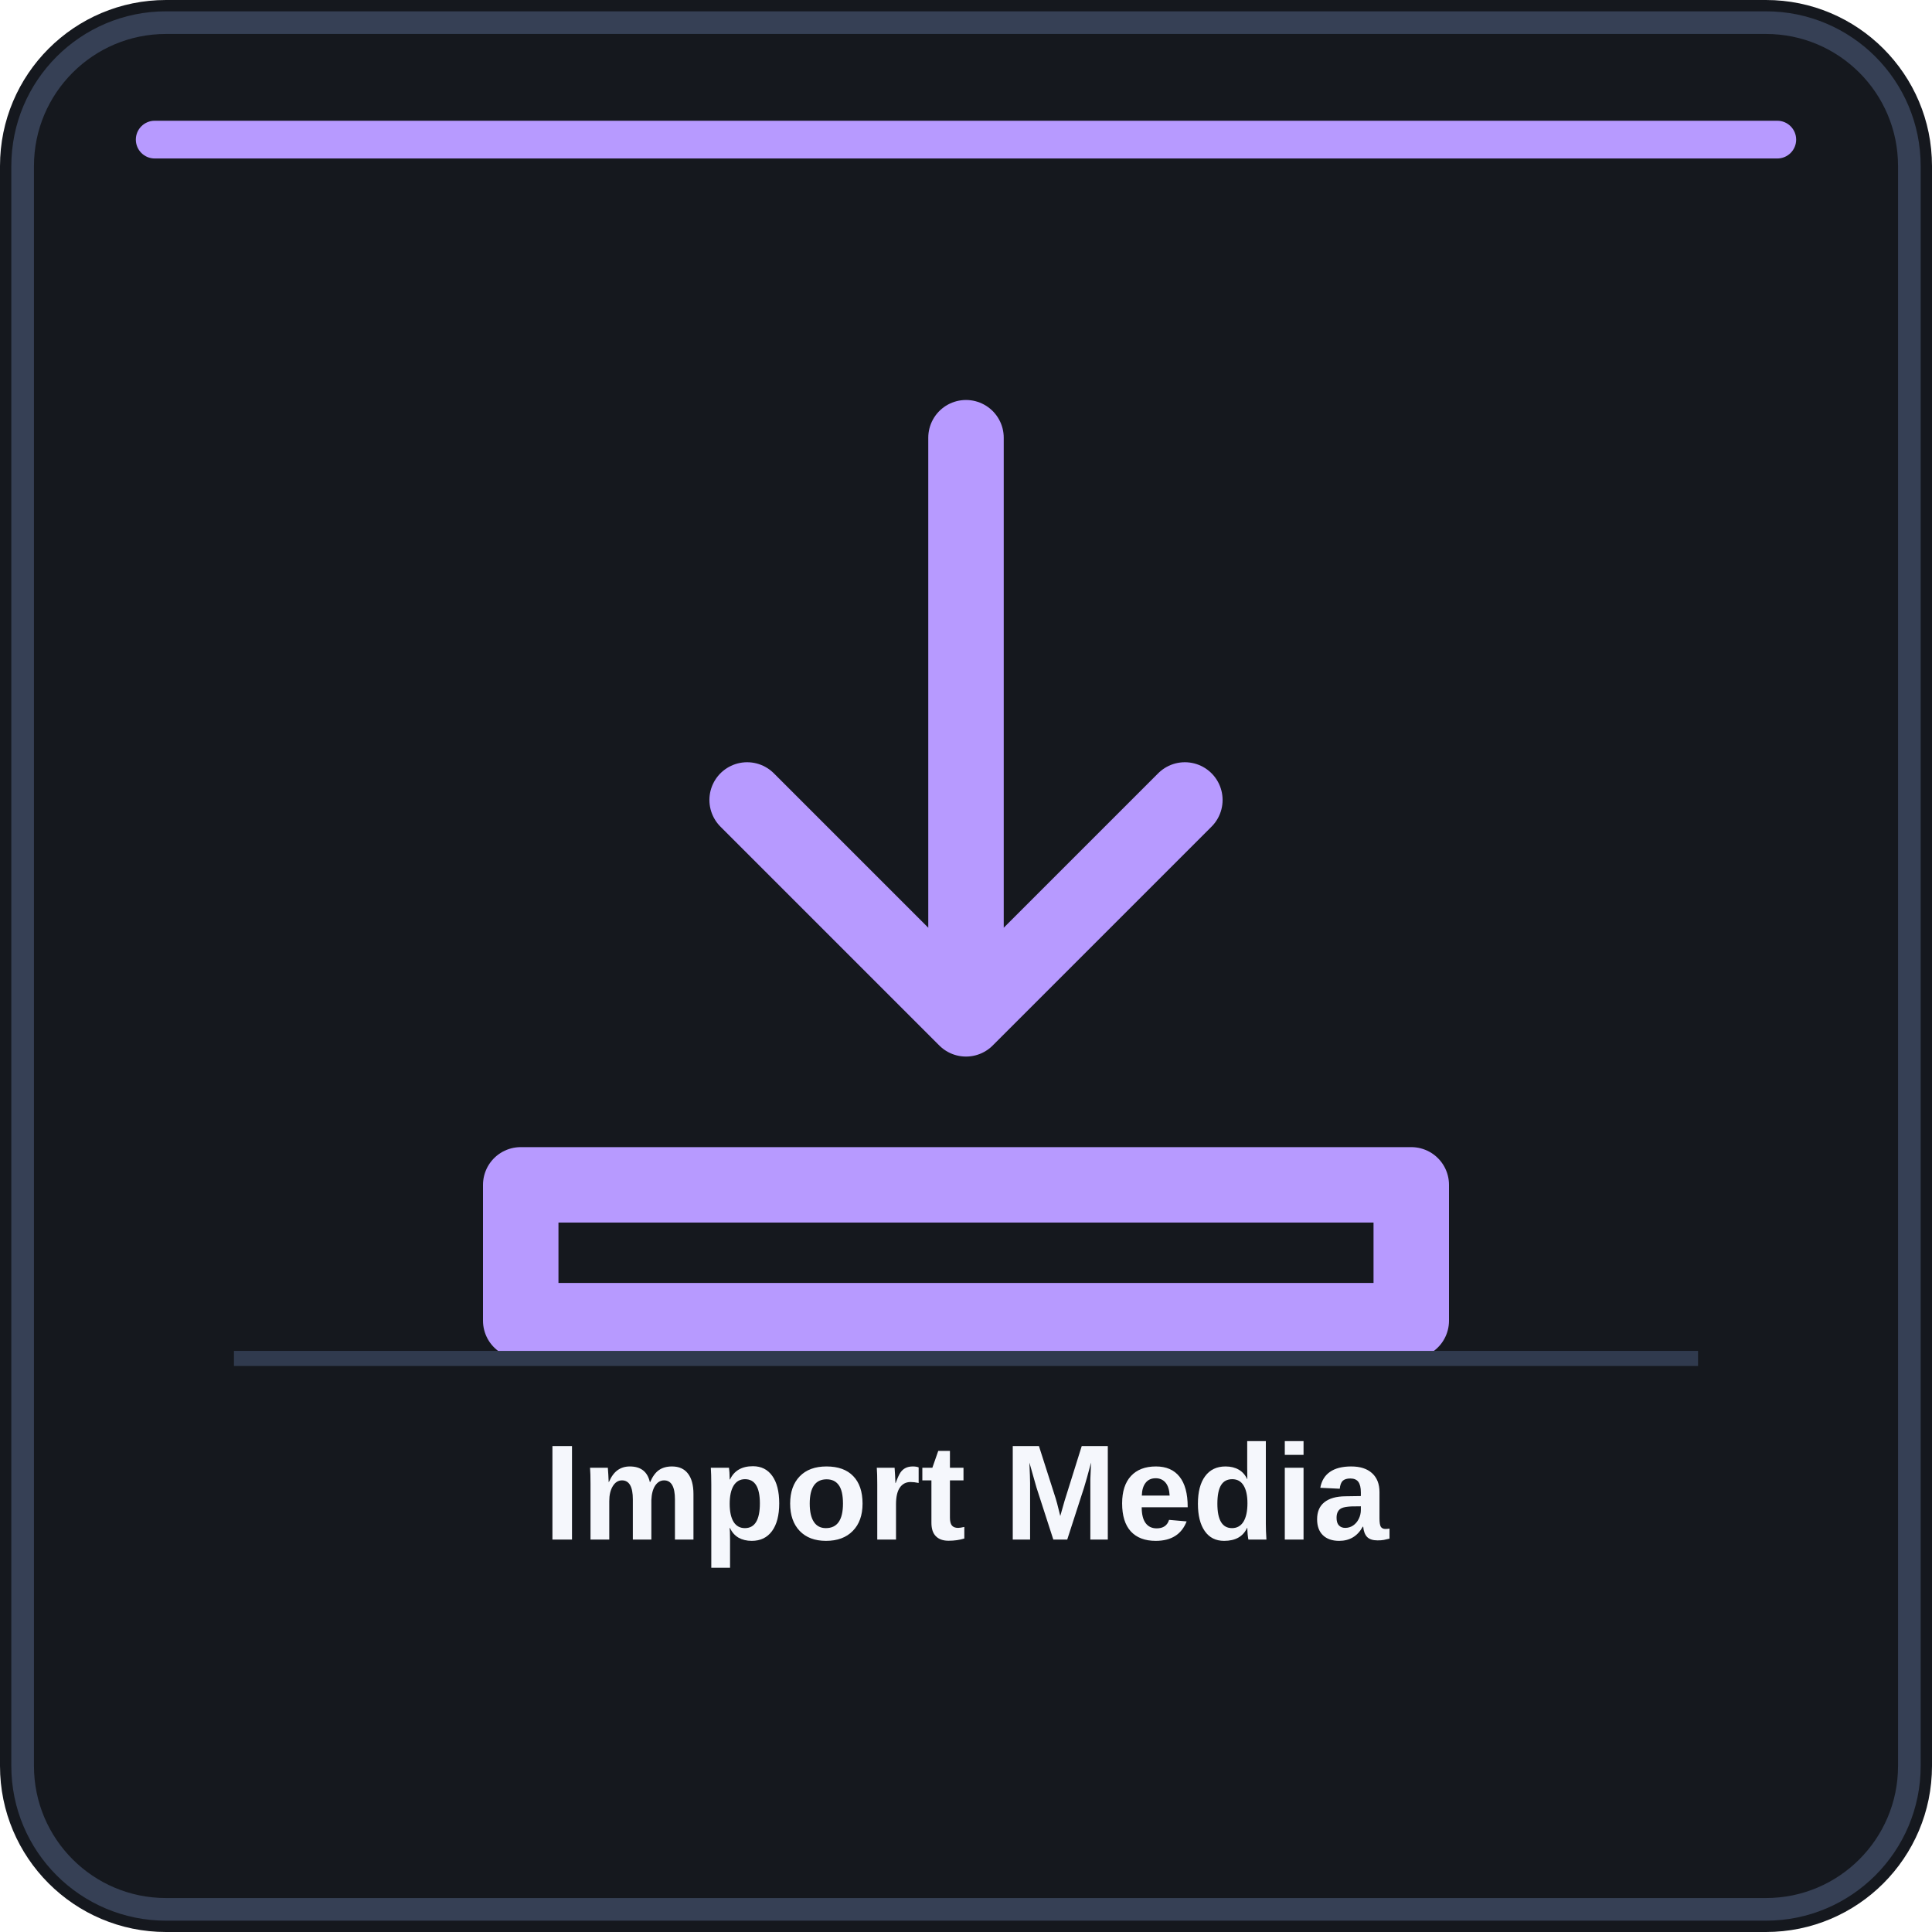
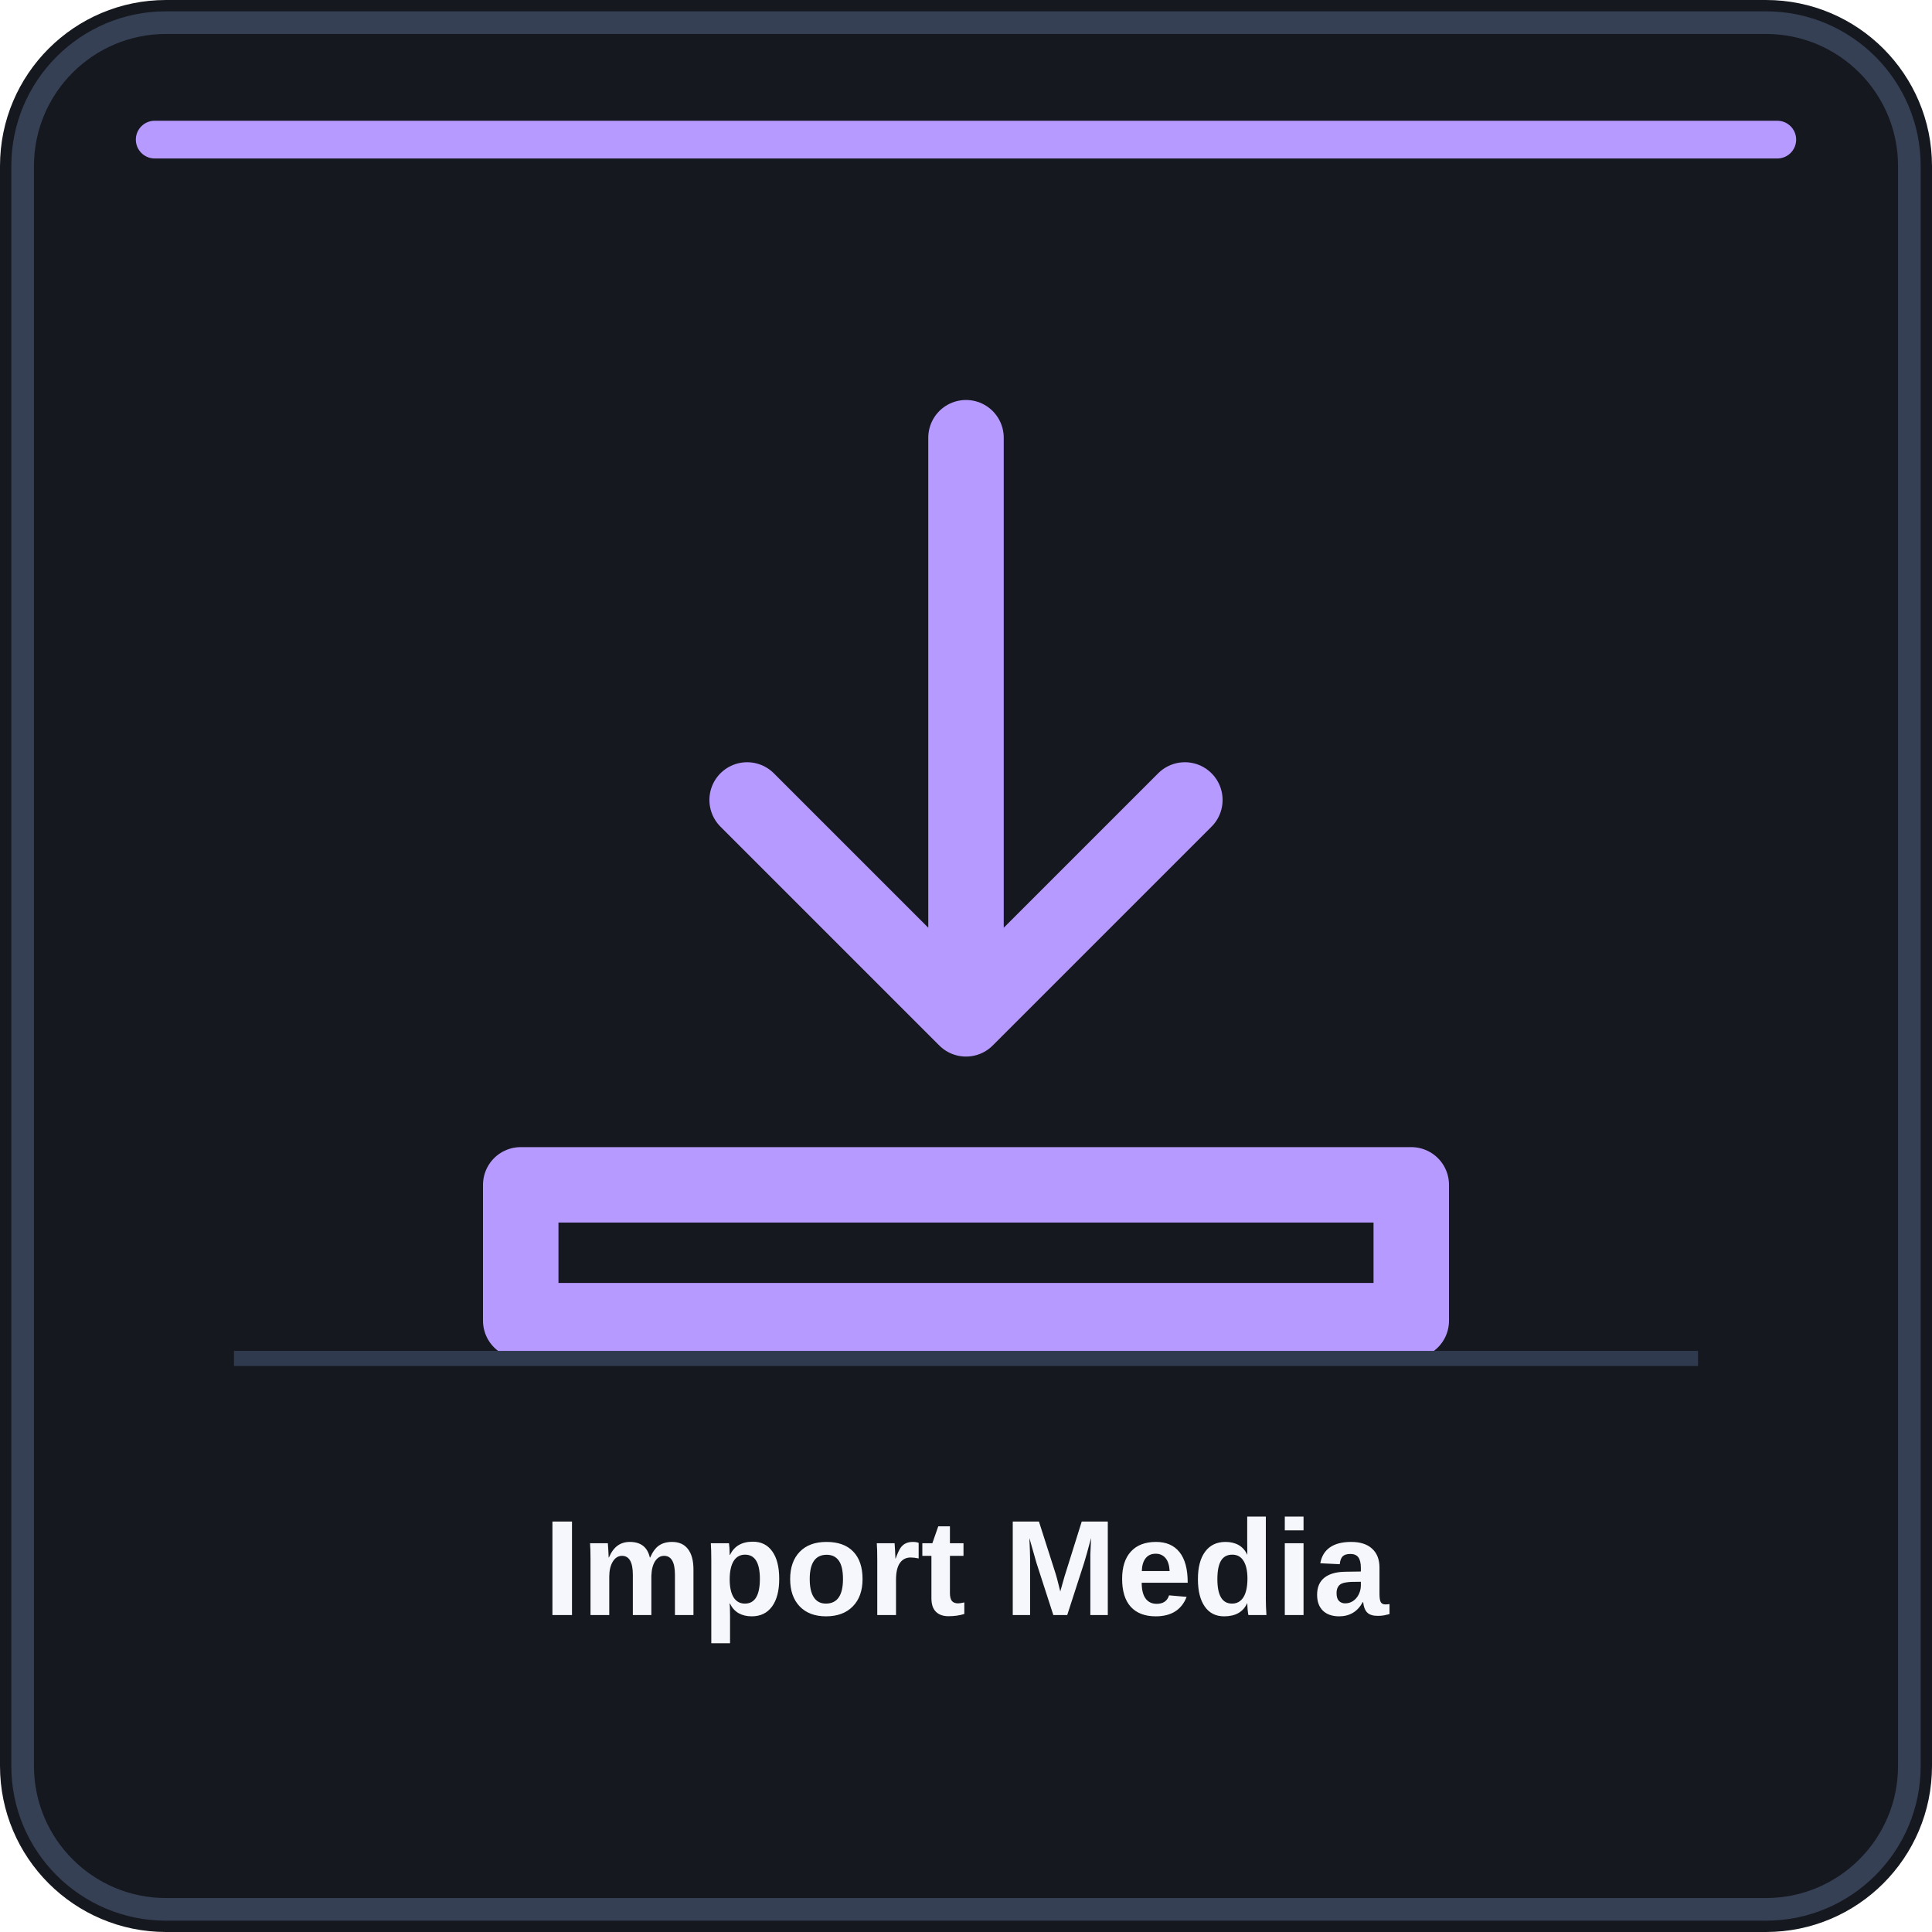
<svg xmlns="http://www.w3.org/2000/svg" width="256" height="256" viewBox="0 0 256 256">
  <rect width="256" height="256" rx="22" fill="#15181E" />
  <rect x="3" y="3" width="250" height="250" rx="19" fill="none" stroke="#364055" stroke-width="3" />
  <rect x="18" y="16" width="220" height="5" rx="2.5" fill="#B79AFF" />
  <g transform="translate(22 15)">
    <path d="M106 43v77m-29-29 29 29 29-29M47 142h118v18H47z" stroke="#B79AFF" stroke-width="10" stroke-linecap="round" stroke-linejoin="round" fill="none" />
  </g>
  <path d="M31 180h194" stroke="#303A4E" stroke-width="2" />
-   <text x="128" y="204" text-anchor="middle" fill="#F5F7FC" font-family="Arial, Helvetica, sans-serif" font-size="18" font-weight="700">Import Media</text>
+   <text x="128" y="214" text-anchor="middle" fill="#F5F7FC" font-family="Arial, Helvetica, sans-serif" font-size="18" font-weight="700">Import Media</text>
</svg>
